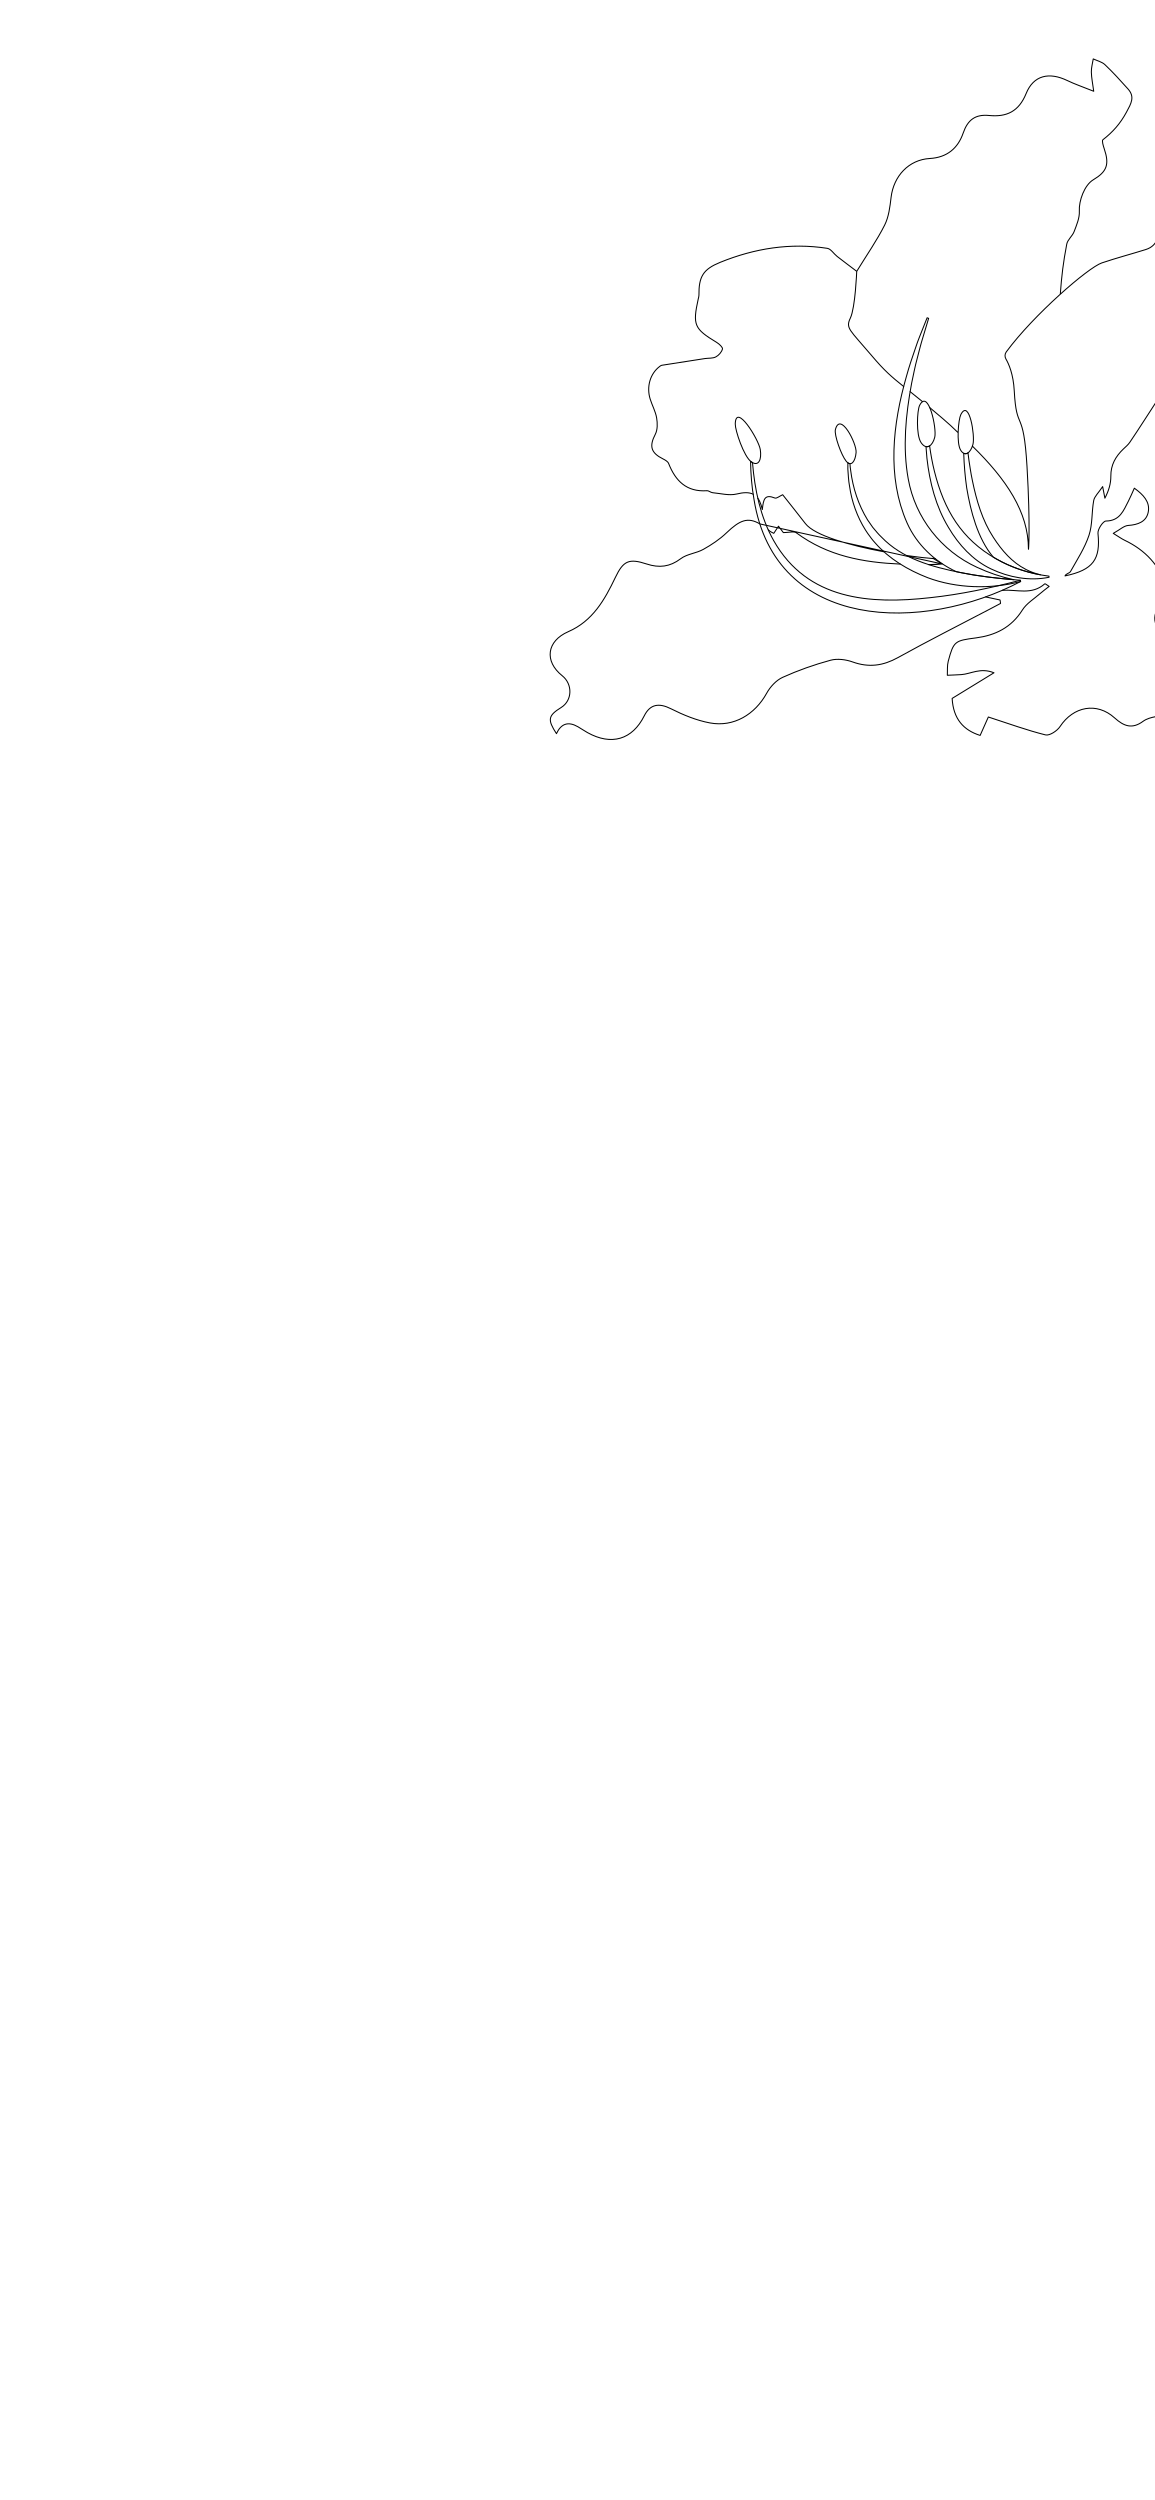
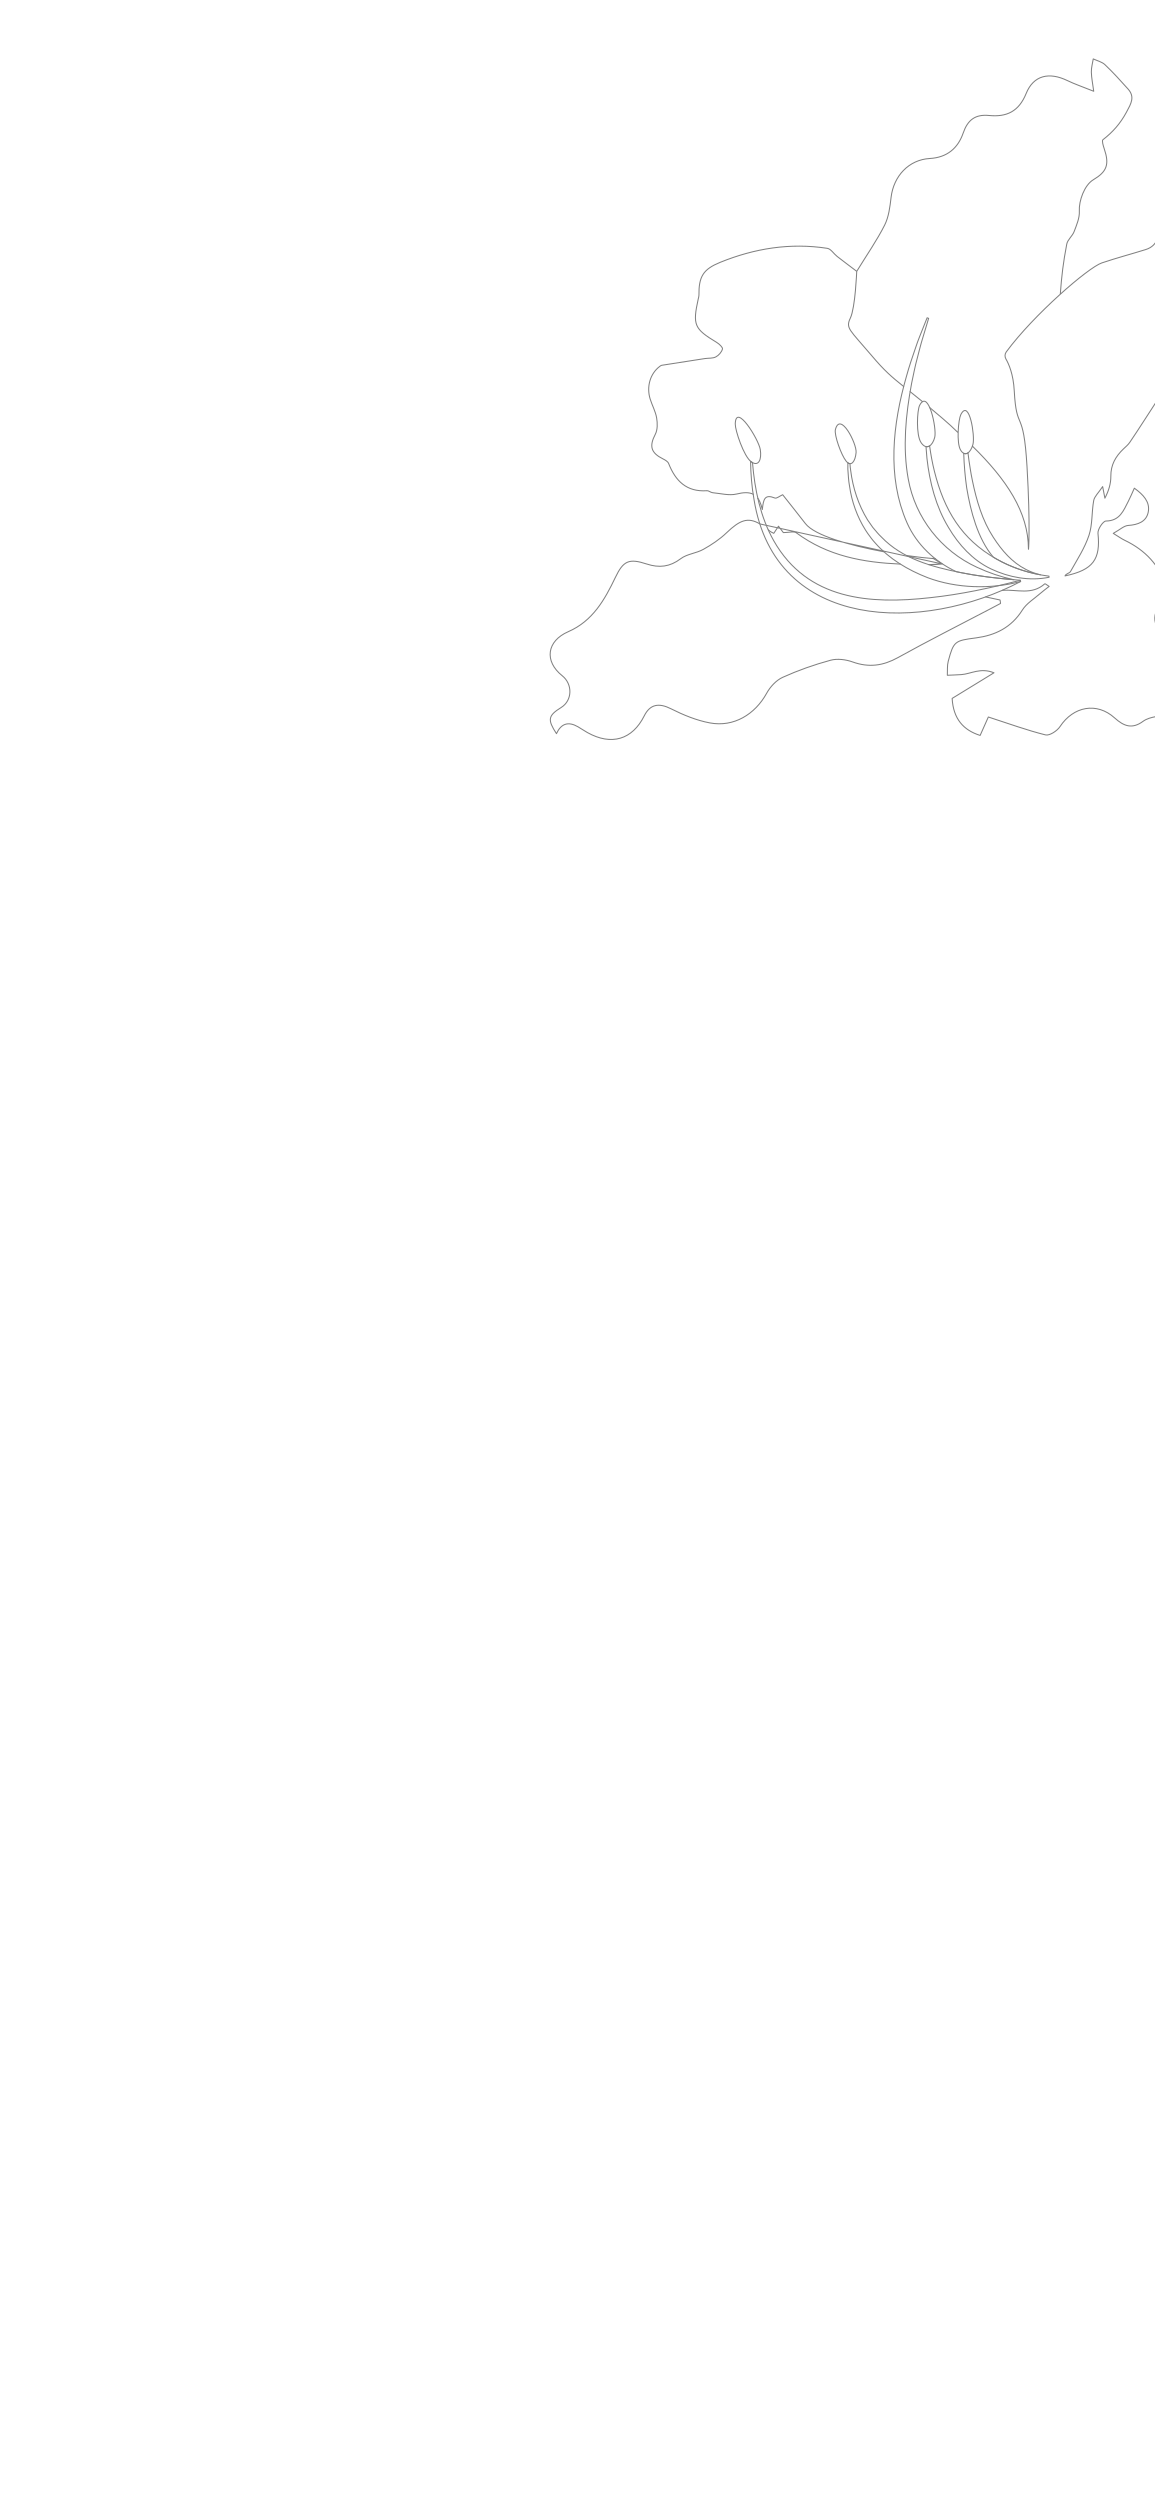
- <svg xmlns="http://www.w3.org/2000/svg" viewBox="0 0 1125 2436">
+ <svg xmlns="http://www.w3.org/2000/svg" viewBox="0 0 1125 2436" style="opacity: 0.5">
  <path d="M733.98,481.62c-4.23-2.19-9.67-1.83-16.22-.25-7.26,1.75-15.52-.54-23.31-1.27-1.95-.18-3.85-2.07-5.69-1.94-19.76,1.33-30.57-9.52-37.26-26.55-.74-1.89-3.31-3.38-5.35-4.39-12.07-5.96-13.64-12.53-7.63-24.05,2.31-4.43,2.19-10.84,1.3-16.02-1.08-6.28-4.37-12.15-6.3-18.33-3.75-12.02.06-24.76,9.19-31.68.63-.48,1.33-1.08,2.07-1.2,14.01-2.23,28.02-4.41,42.04-6.55,3.57-.54,7.6-.04,10.62-1.59,2.87-1.47,5.73-4.72,6.53-7.73.42-1.57-3.21-4.97-5.67-6.45-21.91-13.26-23.52-16.87-17.94-42.3.26-1.18.69-2.36.68-3.54-.18-18.2,3.97-25.36,20.79-32.19,33.51-13.61,68.28-19.17,104.28-13.62,3.52.54,6.31,5.33,9.62,7.91,6.65,5.19,13.43,10.23,19.07,14.51,10.1-16.44,19.73-30.22,27.21-45.08,4.04-8.04,5.17-17.84,6.26-27,2.48-20.82,17.29-36.7,37.72-37.87,16.84-.96,27.44-9.99,32.53-24.79,4.43-12.88,11.82-18.43,25.27-17.12,17.06,1.67,28.96-3.84,36.08-21.41,7.23-17.85,22.41-21.2,40.23-12.58,7.17,3.47,14.78,6.03,25.62,10.38-.97-7.34-2.18-13-2.31-18.69-.1-4.26,1.18-8.55,1.85-12.83,3.84,1.82,8.45,2.83,11.38,5.6,7.89,7.47,15.21,15.56,22.46,23.66,6.94,7.75,3.14,14.08-1.49,22.68-5.98,11.09-13.34,19.43-22.94,26.82-1.17.9.34,5.95,1.31,8.84,5.13,15.18,2.74,22.18-10.68,30.18-8.62,5.14-14.17,20.54-13.6,30.55.37,6.56-2.65,13.51-5.08,19.94-1.65,4.36-6.35,7.85-7.18,12.2-3.45,18.11-4.95,30.49-6.3,48.83M861.32,537.67c-33.15-6.16-67.56-15.83-76.54-27.49-7.38-9.58-14.96-19-22.14-28.12-3.13,1.42-5.94,3.86-7.54,3.22-9.96-3.97-11.24.95-12.28,11.21-.41-1.5-.76-3.02-1.24-4.49-.87-2.67-1.93-4.82-3.17-6.51M911.38,544.47c-7.85-.58-17.56-1.66-28.1-3.17M911.38,544.47,908.92,543.94,918.17,549.53,905.03,550.2c4.4,0,8.81-.12,13.15-.67M750.2,517.61c.88.74,2.05,1.14,3.76,2.06,1.5-2.26,2.91-4.38,4.6-6.93,2.06,2.69,3.95,5.18,4.75,6.23,5.23,0,10.24-1.59,12.7.24,30.67,22.77,65.4,28.84,101.25,30.44M748.58,516.28c.53.43,1.07.87,1.62,1.33M960.41,581.65c4.69.99,9.37,1.99,14.06,2.98l.47,3.36c-3.67,1.94-7.34,3.89-11.02,5.82-29.69,15.58-59.66,30.68-88.97,46.95-14.55,8.07-28.41,9.89-44.13,4.25-6.62-2.38-14.97-3.46-21.59-1.66-15.88,4.32-31.59,9.85-46.58,16.64-6.33,2.86-12.2,9.28-15.63,15.53-11.35,20.66-32.1,33.2-55.19,28.91-13.1-2.43-26.02-7.76-38-13.79-11.67-5.88-20.32-4.66-26.1,6.92-11.59,23.22-32.02,29.25-55.3,16.28-3.18-1.77-6.16-3.89-9.32-5.7q-14.09-8.08-20.9,6.73c-8.92-13.68-8.22-17.51,4.66-25.54,10.83-6.75,11.33-22.61.97-30.88-17.75-14.16-15.14-33.81,5.89-42.95,23.76-10.33,35.44-30.99,45.86-52.82,7.8-16.36,13.28-18.78,30.63-13.09,11.99,3.93,22.5,2.86,33.09-5.2,6.1-4.63,15.11-5.22,22-9.08,8.04-4.49,15.97-9.76,22.59-16.11,12.99-12.47,20.83-15.52,32.48-8.72M947.52,434.72c33.13,32.42,54.59,64.25,54.59,100.27,0,3.72,2.07-21.43-1.38-80.17-3.46-58.74-10.23-32.79-12.44-73.98-.87-16.26-5.34-26.27-8.11-31.02-1.27-2.18-1.17-4.89.33-6.92,26.6-36.12,79.79-82.2,93.12-86.72,14.13-4.79,28.6-8.58,42.85-13.04,12.25-3.83,13.34-15.29,13.68-24.79.49-13.57,6.95-13.8,17.29-12.17,20.93,3.29,41.97,5.96,63.01,8.47,3.38.4,7.37-.66,10.44-2.27,4.35-2.29,8.73-8.76,11.99-8.08,8.52,1.77,17.99,4.7,24.27,10.3,14.56,12.99,27.81,27.52,40.89,42.07,6.18,6.87,2.25,15.43-6.95,15.63-58.89,1.28-100.03,34.46-134.48,77.11-20.62,25.53-37.22,54.31-55.73,81.56-1.66,2.45-4.05,4.42-6.22,6.49-7.59,7.27-12.38,15.48-12.27,26.61.07,7.03-1.99,14.08-5.79,21.36-.49-2.5-.97-5.01-2.19-11.29-4.15,6.24-7.99,9.62-8.71,13.57-2.06,11.22-1.08,23.26-4.6,33.88-4.12,12.42-11.57,23.77-18.03,35.33-.94,1.69-4.37,1.98-5.32,4.24,27.64-5.78,34.69-16.3,32.11-41.48-.4-3.89,4.97-11.94,7.73-11.98,13.63-.15,17.14-10.17,21.89-19.34,2-3.85,3.63-7.9,5.81-12.68,8.68,6.26,15.46,13.3,13.55,23.27-1.8,9.42-10.04,12.41-19.53,13.05-4.11.28-7.98,4.08-14.55,7.72,5.46,3.33,8.17,5.33,11.15,6.75,19.98,9.55,34.1,24.4,40.66,45.69.99,3.2.37,8.43-1.7,10.78-14.1,15.99-13.2,28.08,5.52,40.01,6.86,4.38,9.24,8.85,9.79,16.35.37,5.05,3.39,9.86,4.73,14.91,1.08,4.06,2.53,8.48,1.94,12.45-4.01,26.67-4.19,26.55-30.64,31.61-4.29.82-8.98,2.04-12.38,4.56-10.61,7.84-18.66,4.93-27.75-3.29-17.39-15.73-40.25-11.25-53.23,8.46-2.76,4.19-10.2,9.06-14.11,8.09-18.03-4.48-35.57-10.92-55.71-17.44-2.14,4.79-4.9,11.01-8,17.95-16.22-5.09-26.16-16.1-27.27-36.07,11.96-7.32,25.04-15.34,40.76-24.97-13.28-5.33-22.42,1.14-31.86,1.78-4.52.31-9.06.43-13.59.64.25-4.58-.27-9.36.89-13.7,5.24-19.68,6.53-20.03,27.06-22.72,18.72-2.45,34.48-10.1,45.15-27.13,4.06-6.49,11.48-10.9,17.45-16.16,2.54-2.24,5.3-4.23,8.65-6.88-2.38-1.5-3.94-2.79-4.17-2.58-12.74,11.38-27.07,5.41-41.39,6.37M905.96,397.18c3.8,3.16,7.97,6.67,12.58,10.62,6.87,5.89,8.44,7.46,15.05,13.8M886.82,381.63c3.54,2.82,7.51,6,12.11,9.75M834.79,264.38s-1.36,35.43-6.19,45.53c-4.84,10.09-.69,11.21,20.74,36.58,12.4,14.67,19.3,20.63,31.19,30.13M936.21,404.04c-2.34,4.6-4.44,27.7-.12,34.64,4.33,6.94,9.7,2.52,11.94-5.64,2.24-8.15-3.61-45.14-11.83-29.01ZM918.17,549.53,740.37,510.5" fill="none" stroke="#000" stroke-linecap="round" stroke-linejoin="round" />
  <path d="M999.74,554.91c-13.69-6.95-23.59-18.57-31.84-31.33-10.75-16.43-16.43-35.99-20.38-55.17-.65-2.94-1.72-8.85-2.15-11.84-.86-5.07-1.56-10.18-2.17-15.3-1.32.91-2.74,1.1-4.16.39.39,11.35,1.31,22.7,2.94,33.9,3.77,22.3,10.58,49.31,25.9,67.35.98.58,1.97,1.16,2.98,1.73,13.01,7.43,27.53,12.61,42.91,15.44-4.96-1.16-9.67-2.94-14.03-5.17Z" fill="none" stroke="#000" stroke-linecap="round" stroke-linejoin="round" />
  <path d="M931.72,557.03c1.4.29,2.79.58,4.19.86,16.9,3.44,34.23,5.48,51.96,6.99-12.58-2.74-24.63-6.84-35.84-12.07-34.93-15.99-60.23-48.2-67.03-86.06-5.64-30.82-2.43-62.7,3.29-93.34,1.78-8.11,3.28-16.47,5.51-24.47,1.48-5.52,3.54-14.08,5.26-19.42l5.8-19.32-1.48-.55s-7.48,18.81-7.48,18.81c-1.09,2.58-2.57,6.89-3.46,9.52-3.26,9.32-6.7,19.52-9.28,29.01-13.14,46.06-19.3,97.46.72,142.62,9.45,21.24,27.06,37.59,47.86,47.42Z" fill="none" stroke="#000" stroke-linecap="round" stroke-linejoin="round" />
  <path d="M994.25,565.4c-19.96-1.56-39.41-3.66-58.34-7.51-27.92-5.56-56.86-13.47-77.11-34.66-2.95-2.69-5.75-6.31-8.35-9.33-.68-.99-4.37-6.26-5.13-7.37-8.87-14.51-14.3-31.09-16.41-48.01-.37-1.89-.55-4.63-.73-6.73-.64-.05-1.31-.32-2.01-.82,0,.17,0,.27,0,.27,0,1.39-.06,4.22-.05,5.64.48,5.62.59,11.3,1.68,16.87,2.07,14.89,7.48,30.03,15.58,42.82.55.98,1.45,2.33,2.14,3.22,2.13,2.92,4.67,6.52,7.17,9.15,13.67,15.67,32.08,26.51,51.3,33.98,28.13,10.49,61.53,11.41,90.42,3.73l-.16-1.25Z" fill="none" stroke="#000" stroke-linecap="round" stroke-linejoin="round" />
  <path d="M994.08,565.44c-28.98,7.58-58.02,13.76-87.2,16.89-59.56,6.78-120.13,2.28-152.9-55.35-13.04-23.12-18.59-49.76-20.75-76.23-.4-.22-.82-.48-1.25-.79-.21-.15-.41-.32-.62-.49.16,12.41,1.16,24.84,3.33,37.14,20.83,129.37,165.54,129.87,259.87,79.99l-.49-1.16Z" fill="none" stroke="#000" stroke-linecap="round" stroke-linejoin="round" />
  <path d="M716.44,413.15c-.15,6.07,8.3,31.63,15.55,36.81,7.26,5.18,10.37-2.22,8.81-12s-23.85-46.07-24.37-24.81Z" fill="none" stroke="#000" stroke-linecap="round" stroke-linejoin="round" />
  <path d="M814.02,418.55c-1.36,5.15,5.7,25.04,10.54,30.88,4.85,5.83,8.89.12,9.62-8.52.73-8.64-15.4-40.39-20.16-22.36Z" fill="none" stroke="#000" stroke-linecap="round" stroke-linejoin="round" />
  <path d="M896.09,394.98c-2.43,4.74-3.71,28.94,1.5,36.46,5.22,7.51,11.08,3.11,13.22-5.37,2.14-8.48-6.21-47.68-14.72-31.09Z" fill="none" stroke="#000" stroke-linecap="round" stroke-linejoin="round" />
  <path d="M1022.1,561.4c-18.49-2.33-35.9-8-51.24-16.75-34.2-19.3-50.96-47.96-60.34-85.31-2.05-8.17-3.56-16.49-4.71-24.88-1.1.7-2.29.97-3.52.71.23,3.83.52,7.62.91,11.3,2.64,23.54,8.69,47.17,21.08,67.61,9.82,16.68,23.65,31.91,41.44,40.31,17.45,8.3,37.51,11.99,56.48,8.11l-.1-1.1Z" fill="none" stroke="#000" stroke-linecap="round" stroke-linejoin="round" />
</svg>
